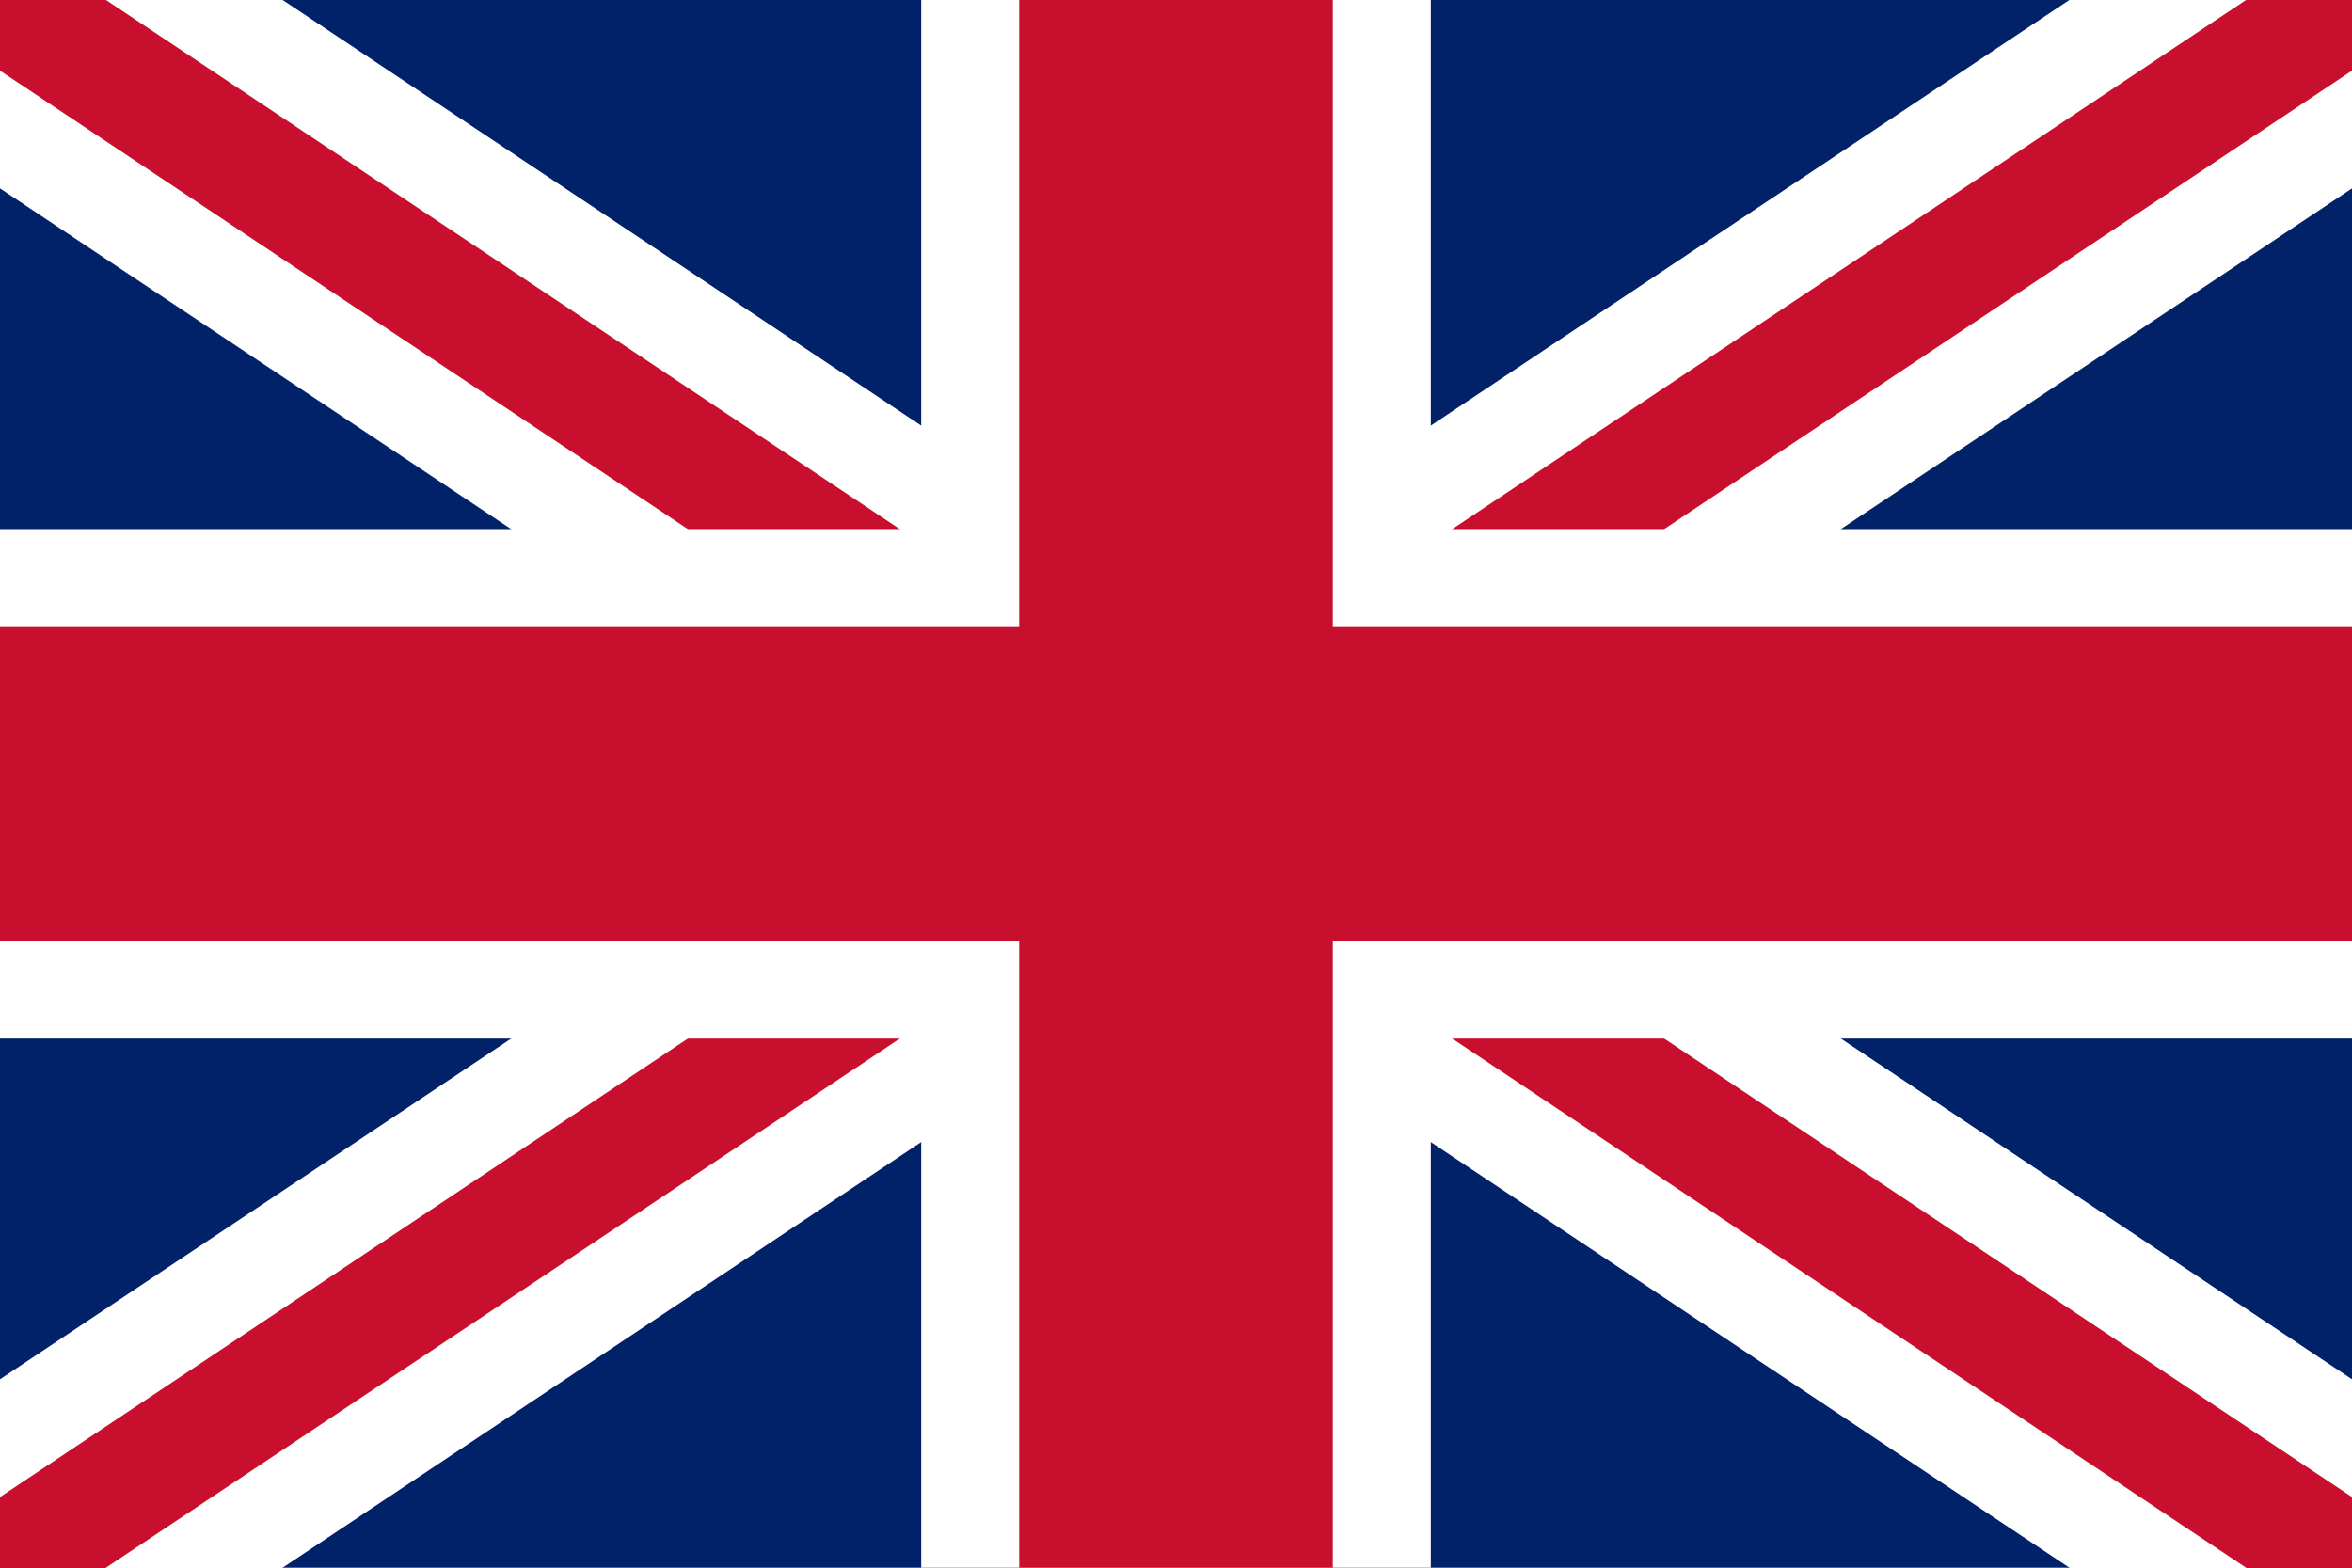
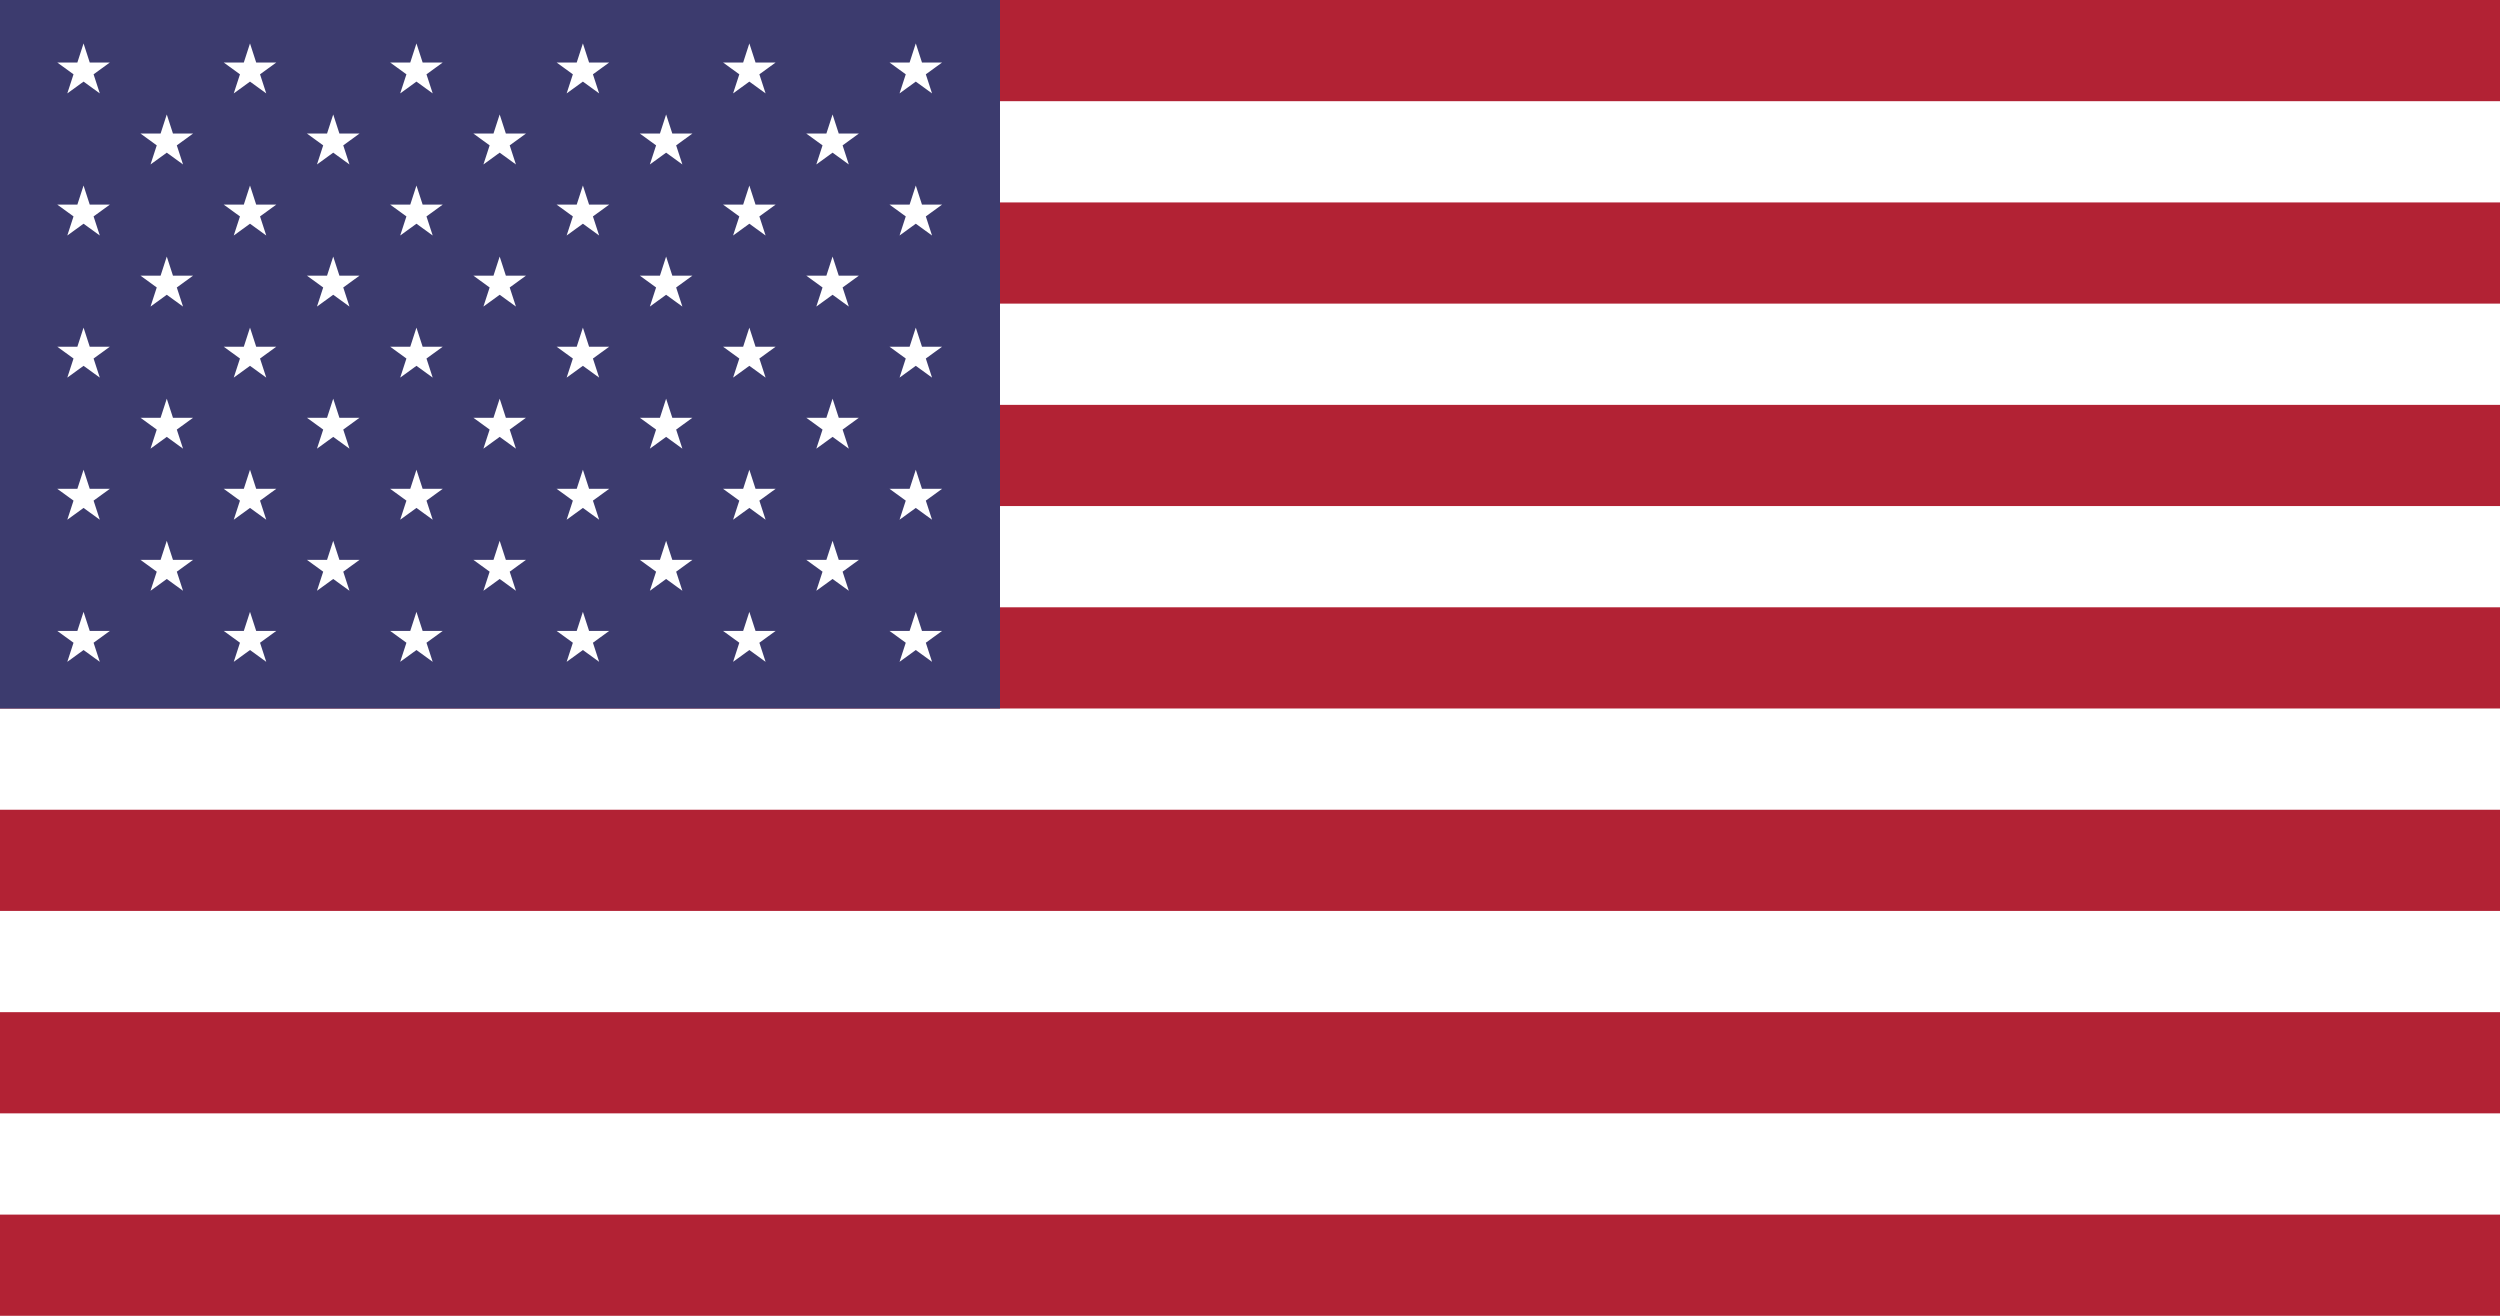
- <svg xmlns="http://www.w3.org/2000/svg" viewBox="0 0 60 40">
-   <path fill="#012169" d="M0 0h60v40H0z" />
-   <path stroke="#fff" stroke-width="8" d="m0 0 60 40m0-40L0 40" />
-   <path stroke="#c8102e" stroke-width="3" d="m0 0 60 40m0-40L0 40" />
-   <path stroke="#fff" stroke-width="13" d="M30 0v40M0 20h60" />
-   <path stroke="#c8102e" stroke-width="8" d="M30 0v40M0 20h60" />
+ <svg xmlns="http://www.w3.org/2000/svg" viewBox="0 0 38 20">
+   <path fill="#fff" d="M0 0h38v20H0z" />
+   <path fill="#b22234" d="M0 0.0h38v1.538H0z" />
+   <path fill="#b22234" d="M0 3.077h38v1.538H0z" />
+   <path fill="#b22234" d="M0 6.154h38v1.538H0z" />
+   <path fill="#b22234" d="M0 9.231h38v1.538H0z" />
+   <path fill="#b22234" d="M0 12.308h38v1.538H0z" />
+   <path fill="#b22234" d="M0 15.385h38v1.538H0z" />
+   <path fill="#b22234" d="M0 18.462h38v1.538H0z" />
+   <path fill="#3c3b6e" d="M0 0h15.2v10.77H0z" />
+   <path fill="#fff" transform="translate(1.27 1.08) scale(.42)" d="M0-1 .224-.309 .951-.309 .363.118 .588.809 0 .382-.588.809-.363.118-.951-.309-.224-.309z" />
+   <path fill="#fff" transform="translate(3.8 1.08) scale(.42)" d="M0-1 .224-.309 .951-.309 .363.118 .588.809 0 .382-.588.809-.363.118-.951-.309-.224-.309z" />
+   <path fill="#fff" transform="translate(6.33 1.08) scale(.42)" d="M0-1 .224-.309 .951-.309 .363.118 .588.809 0 .382-.588.809-.363.118-.951-.309-.224-.309z" />
+   <path fill="#fff" transform="translate(8.86 1.08) scale(.42)" d="M0-1 .224-.309 .951-.309 .363.118 .588.809 0 .382-.588.809-.363.118-.951-.309-.224-.309z" />
+   <path fill="#fff" transform="translate(11.39 1.08) scale(.42)" d="M0-1 .224-.309 .951-.309 .363.118 .588.809 0 .382-.588.809-.363.118-.951-.309-.224-.309z" />
+   <path fill="#fff" transform="translate(13.92 1.08) scale(.42)" d="M0-1 .224-.309 .951-.309 .363.118 .588.809 0 .382-.588.809-.363.118-.951-.309-.224-.309z" />
+   <path fill="#fff" transform="translate(2.535 2.16) scale(.42)" d="M0-1 .224-.309 .951-.309 .363.118 .588.809 0 .382-.588.809-.363.118-.951-.309-.224-.309z" />
+   <path fill="#fff" transform="translate(5.065 2.16) scale(.42)" d="M0-1 .224-.309 .951-.309 .363.118 .588.809 0 .382-.588.809-.363.118-.951-.309-.224-.309z" />
+   <path fill="#fff" transform="translate(7.595 2.16) scale(.42)" d="M0-1 .224-.309 .951-.309 .363.118 .588.809 0 .382-.588.809-.363.118-.951-.309-.224-.309z" />
+   <path fill="#fff" transform="translate(10.125 2.16) scale(.42)" d="M0-1 .224-.309 .951-.309 .363.118 .588.809 0 .382-.588.809-.363.118-.951-.309-.224-.309z" />
+   <path fill="#fff" transform="translate(12.655 2.16) scale(.42)" d="M0-1 .224-.309 .951-.309 .363.118 .588.809 0 .382-.588.809-.363.118-.951-.309-.224-.309z" />
+   <path fill="#fff" transform="translate(1.27 3.24) scale(.42)" d="M0-1 .224-.309 .951-.309 .363.118 .588.809 0 .382-.588.809-.363.118-.951-.309-.224-.309z" />
+   <path fill="#fff" transform="translate(3.8 3.24) scale(.42)" d="M0-1 .224-.309 .951-.309 .363.118 .588.809 0 .382-.588.809-.363.118-.951-.309-.224-.309z" />
+   <path fill="#fff" transform="translate(6.33 3.24) scale(.42)" d="M0-1 .224-.309 .951-.309 .363.118 .588.809 0 .382-.588.809-.363.118-.951-.309-.224-.309z" />
+   <path fill="#fff" transform="translate(8.86 3.24) scale(.42)" d="M0-1 .224-.309 .951-.309 .363.118 .588.809 0 .382-.588.809-.363.118-.951-.309-.224-.309z" />
+   <path fill="#fff" transform="translate(11.39 3.24) scale(.42)" d="M0-1 .224-.309 .951-.309 .363.118 .588.809 0 .382-.588.809-.363.118-.951-.309-.224-.309z" />
+   <path fill="#fff" transform="translate(13.92 3.24) scale(.42)" d="M0-1 .224-.309 .951-.309 .363.118 .588.809 0 .382-.588.809-.363.118-.951-.309-.224-.309z" />
+   <path fill="#fff" transform="translate(2.535 4.32) scale(.42)" d="M0-1 .224-.309 .951-.309 .363.118 .588.809 0 .382-.588.809-.363.118-.951-.309-.224-.309z" />
+   <path fill="#fff" transform="translate(5.065 4.32) scale(.42)" d="M0-1 .224-.309 .951-.309 .363.118 .588.809 0 .382-.588.809-.363.118-.951-.309-.224-.309z" />
+   <path fill="#fff" transform="translate(7.595 4.32) scale(.42)" d="M0-1 .224-.309 .951-.309 .363.118 .588.809 0 .382-.588.809-.363.118-.951-.309-.224-.309z" />
+   <path fill="#fff" transform="translate(10.125 4.32) scale(.42)" d="M0-1 .224-.309 .951-.309 .363.118 .588.809 0 .382-.588.809-.363.118-.951-.309-.224-.309z" />
+   <path fill="#fff" transform="translate(12.655 4.32) scale(.42)" d="M0-1 .224-.309 .951-.309 .363.118 .588.809 0 .382-.588.809-.363.118-.951-.309-.224-.309z" />
+   <path fill="#fff" transform="translate(1.27 5.4) scale(.42)" d="M0-1 .224-.309 .951-.309 .363.118 .588.809 0 .382-.588.809-.363.118-.951-.309-.224-.309z" />
+   <path fill="#fff" transform="translate(3.8 5.4) scale(.42)" d="M0-1 .224-.309 .951-.309 .363.118 .588.809 0 .382-.588.809-.363.118-.951-.309-.224-.309z" />
+   <path fill="#fff" transform="translate(6.33 5.4) scale(.42)" d="M0-1 .224-.309 .951-.309 .363.118 .588.809 0 .382-.588.809-.363.118-.951-.309-.224-.309z" />
+   <path fill="#fff" transform="translate(8.86 5.4) scale(.42)" d="M0-1 .224-.309 .951-.309 .363.118 .588.809 0 .382-.588.809-.363.118-.951-.309-.224-.309z" />
+   <path fill="#fff" transform="translate(11.39 5.4) scale(.42)" d="M0-1 .224-.309 .951-.309 .363.118 .588.809 0 .382-.588.809-.363.118-.951-.309-.224-.309z" />
+   <path fill="#fff" transform="translate(13.92 5.4) scale(.42)" d="M0-1 .224-.309 .951-.309 .363.118 .588.809 0 .382-.588.809-.363.118-.951-.309-.224-.309z" />
+   <path fill="#fff" transform="translate(2.535 6.48) scale(.42)" d="M0-1 .224-.309 .951-.309 .363.118 .588.809 0 .382-.588.809-.363.118-.951-.309-.224-.309z" />
+   <path fill="#fff" transform="translate(5.065 6.48) scale(.42)" d="M0-1 .224-.309 .951-.309 .363.118 .588.809 0 .382-.588.809-.363.118-.951-.309-.224-.309z" />
+   <path fill="#fff" transform="translate(7.595 6.48) scale(.42)" d="M0-1 .224-.309 .951-.309 .363.118 .588.809 0 .382-.588.809-.363.118-.951-.309-.224-.309z" />
+   <path fill="#fff" transform="translate(10.125 6.48) scale(.42)" d="M0-1 .224-.309 .951-.309 .363.118 .588.809 0 .382-.588.809-.363.118-.951-.309-.224-.309z" />
+   <path fill="#fff" transform="translate(12.655 6.48) scale(.42)" d="M0-1 .224-.309 .951-.309 .363.118 .588.809 0 .382-.588.809-.363.118-.951-.309-.224-.309z" />
+   <path fill="#fff" transform="translate(1.27 7.56) scale(.42)" d="M0-1 .224-.309 .951-.309 .363.118 .588.809 0 .382-.588.809-.363.118-.951-.309-.224-.309z" />
+   <path fill="#fff" transform="translate(3.8 7.56) scale(.42)" d="M0-1 .224-.309 .951-.309 .363.118 .588.809 0 .382-.588.809-.363.118-.951-.309-.224-.309z" />
+   <path fill="#fff" transform="translate(6.33 7.56) scale(.42)" d="M0-1 .224-.309 .951-.309 .363.118 .588.809 0 .382-.588.809-.363.118-.951-.309-.224-.309z" />
+   <path fill="#fff" transform="translate(8.86 7.56) scale(.42)" d="M0-1 .224-.309 .951-.309 .363.118 .588.809 0 .382-.588.809-.363.118-.951-.309-.224-.309z" />
+   <path fill="#fff" transform="translate(11.39 7.56) scale(.42)" d="M0-1 .224-.309 .951-.309 .363.118 .588.809 0 .382-.588.809-.363.118-.951-.309-.224-.309z" />
+   <path fill="#fff" transform="translate(13.92 7.56) scale(.42)" d="M0-1 .224-.309 .951-.309 .363.118 .588.809 0 .382-.588.809-.363.118-.951-.309-.224-.309z" />
+   <path fill="#fff" transform="translate(2.535 8.64) scale(.42)" d="M0-1 .224-.309 .951-.309 .363.118 .588.809 0 .382-.588.809-.363.118-.951-.309-.224-.309z" />
+   <path fill="#fff" transform="translate(5.065 8.64) scale(.42)" d="M0-1 .224-.309 .951-.309 .363.118 .588.809 0 .382-.588.809-.363.118-.951-.309-.224-.309z" />
+   <path fill="#fff" transform="translate(7.595 8.64) scale(.42)" d="M0-1 .224-.309 .951-.309 .363.118 .588.809 0 .382-.588.809-.363.118-.951-.309-.224-.309z" />
+   <path fill="#fff" transform="translate(10.125 8.64) scale(.42)" d="M0-1 .224-.309 .951-.309 .363.118 .588.809 0 .382-.588.809-.363.118-.951-.309-.224-.309z" />
+   <path fill="#fff" transform="translate(12.655 8.64) scale(.42)" d="M0-1 .224-.309 .951-.309 .363.118 .588.809 0 .382-.588.809-.363.118-.951-.309-.224-.309z" />
+   <path fill="#fff" transform="translate(1.27 9.72) scale(.42)" d="M0-1 .224-.309 .951-.309 .363.118 .588.809 0 .382-.588.809-.363.118-.951-.309-.224-.309z" />
+   <path fill="#fff" transform="translate(3.8 9.72) scale(.42)" d="M0-1 .224-.309 .951-.309 .363.118 .588.809 0 .382-.588.809-.363.118-.951-.309-.224-.309z" />
+   <path fill="#fff" transform="translate(6.33 9.72) scale(.42)" d="M0-1 .224-.309 .951-.309 .363.118 .588.809 0 .382-.588.809-.363.118-.951-.309-.224-.309z" />
+   <path fill="#fff" transform="translate(8.86 9.72) scale(.42)" d="M0-1 .224-.309 .951-.309 .363.118 .588.809 0 .382-.588.809-.363.118-.951-.309-.224-.309z" />
+   <path fill="#fff" transform="translate(11.39 9.72) scale(.42)" d="M0-1 .224-.309 .951-.309 .363.118 .588.809 0 .382-.588.809-.363.118-.951-.309-.224-.309z" />
+   <path fill="#fff" transform="translate(13.92 9.72) scale(.42)" d="M0-1 .224-.309 .951-.309 .363.118 .588.809 0 .382-.588.809-.363.118-.951-.309-.224-.309z" />
</svg>
